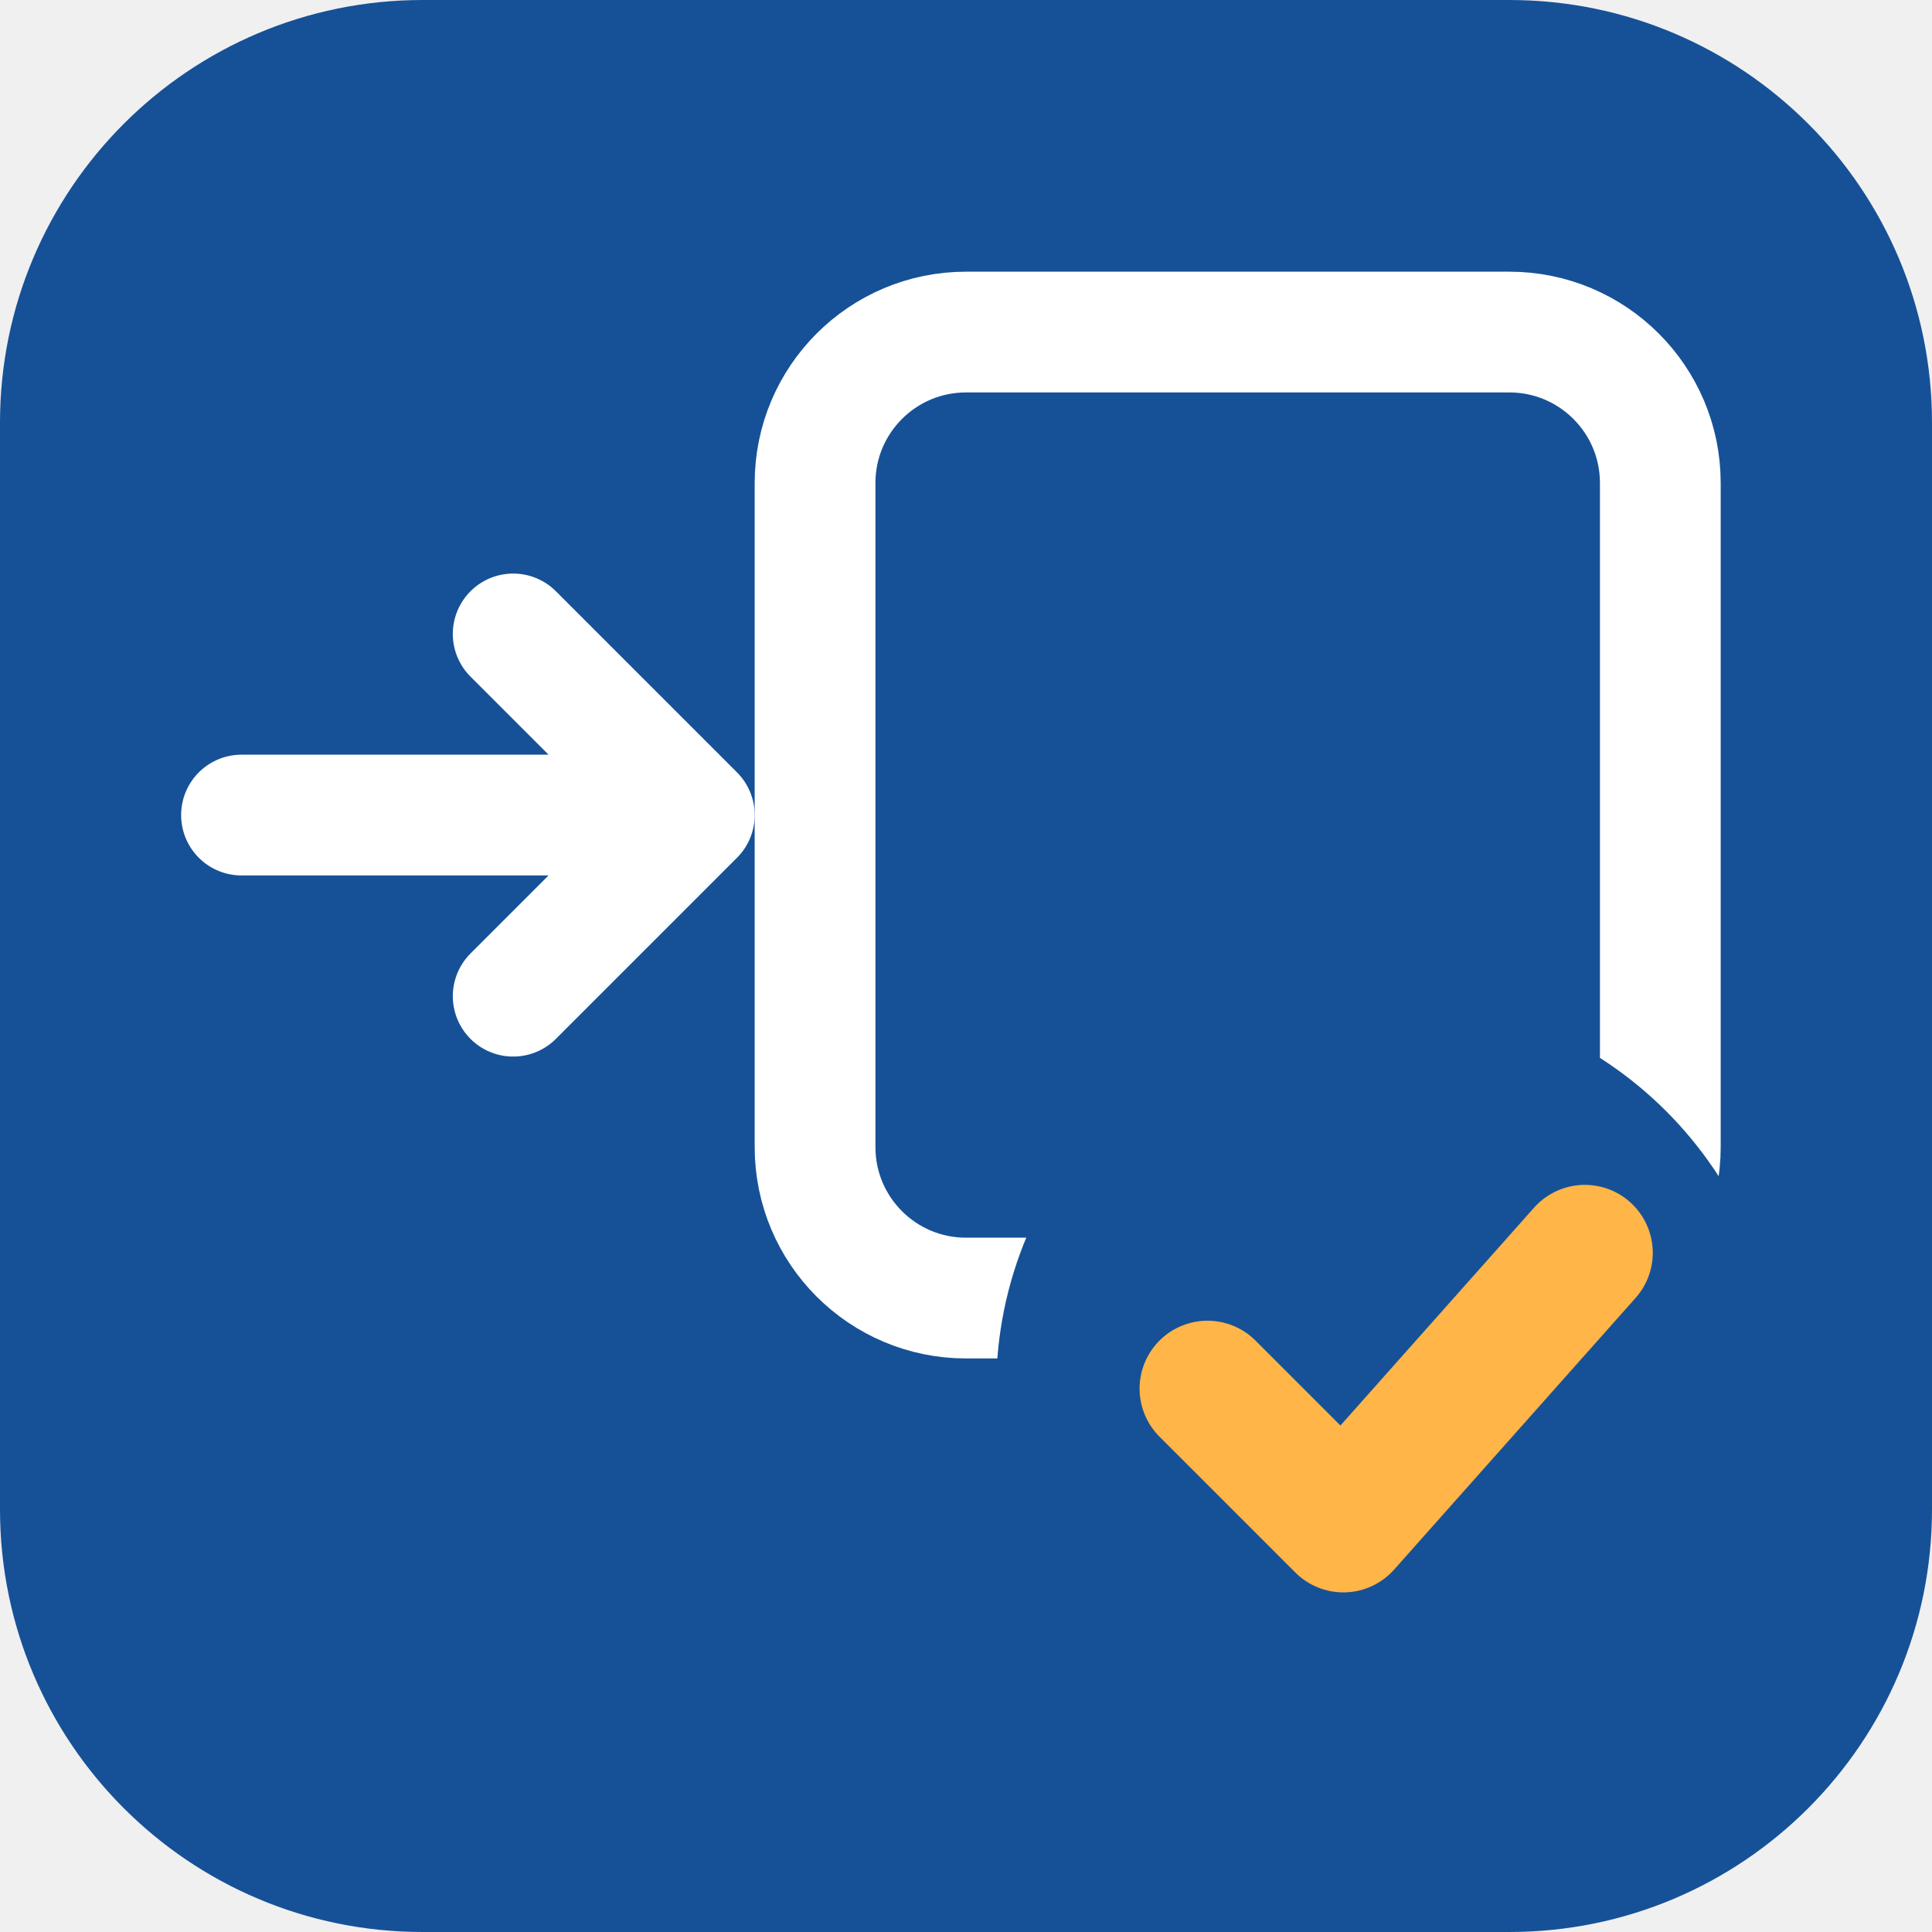
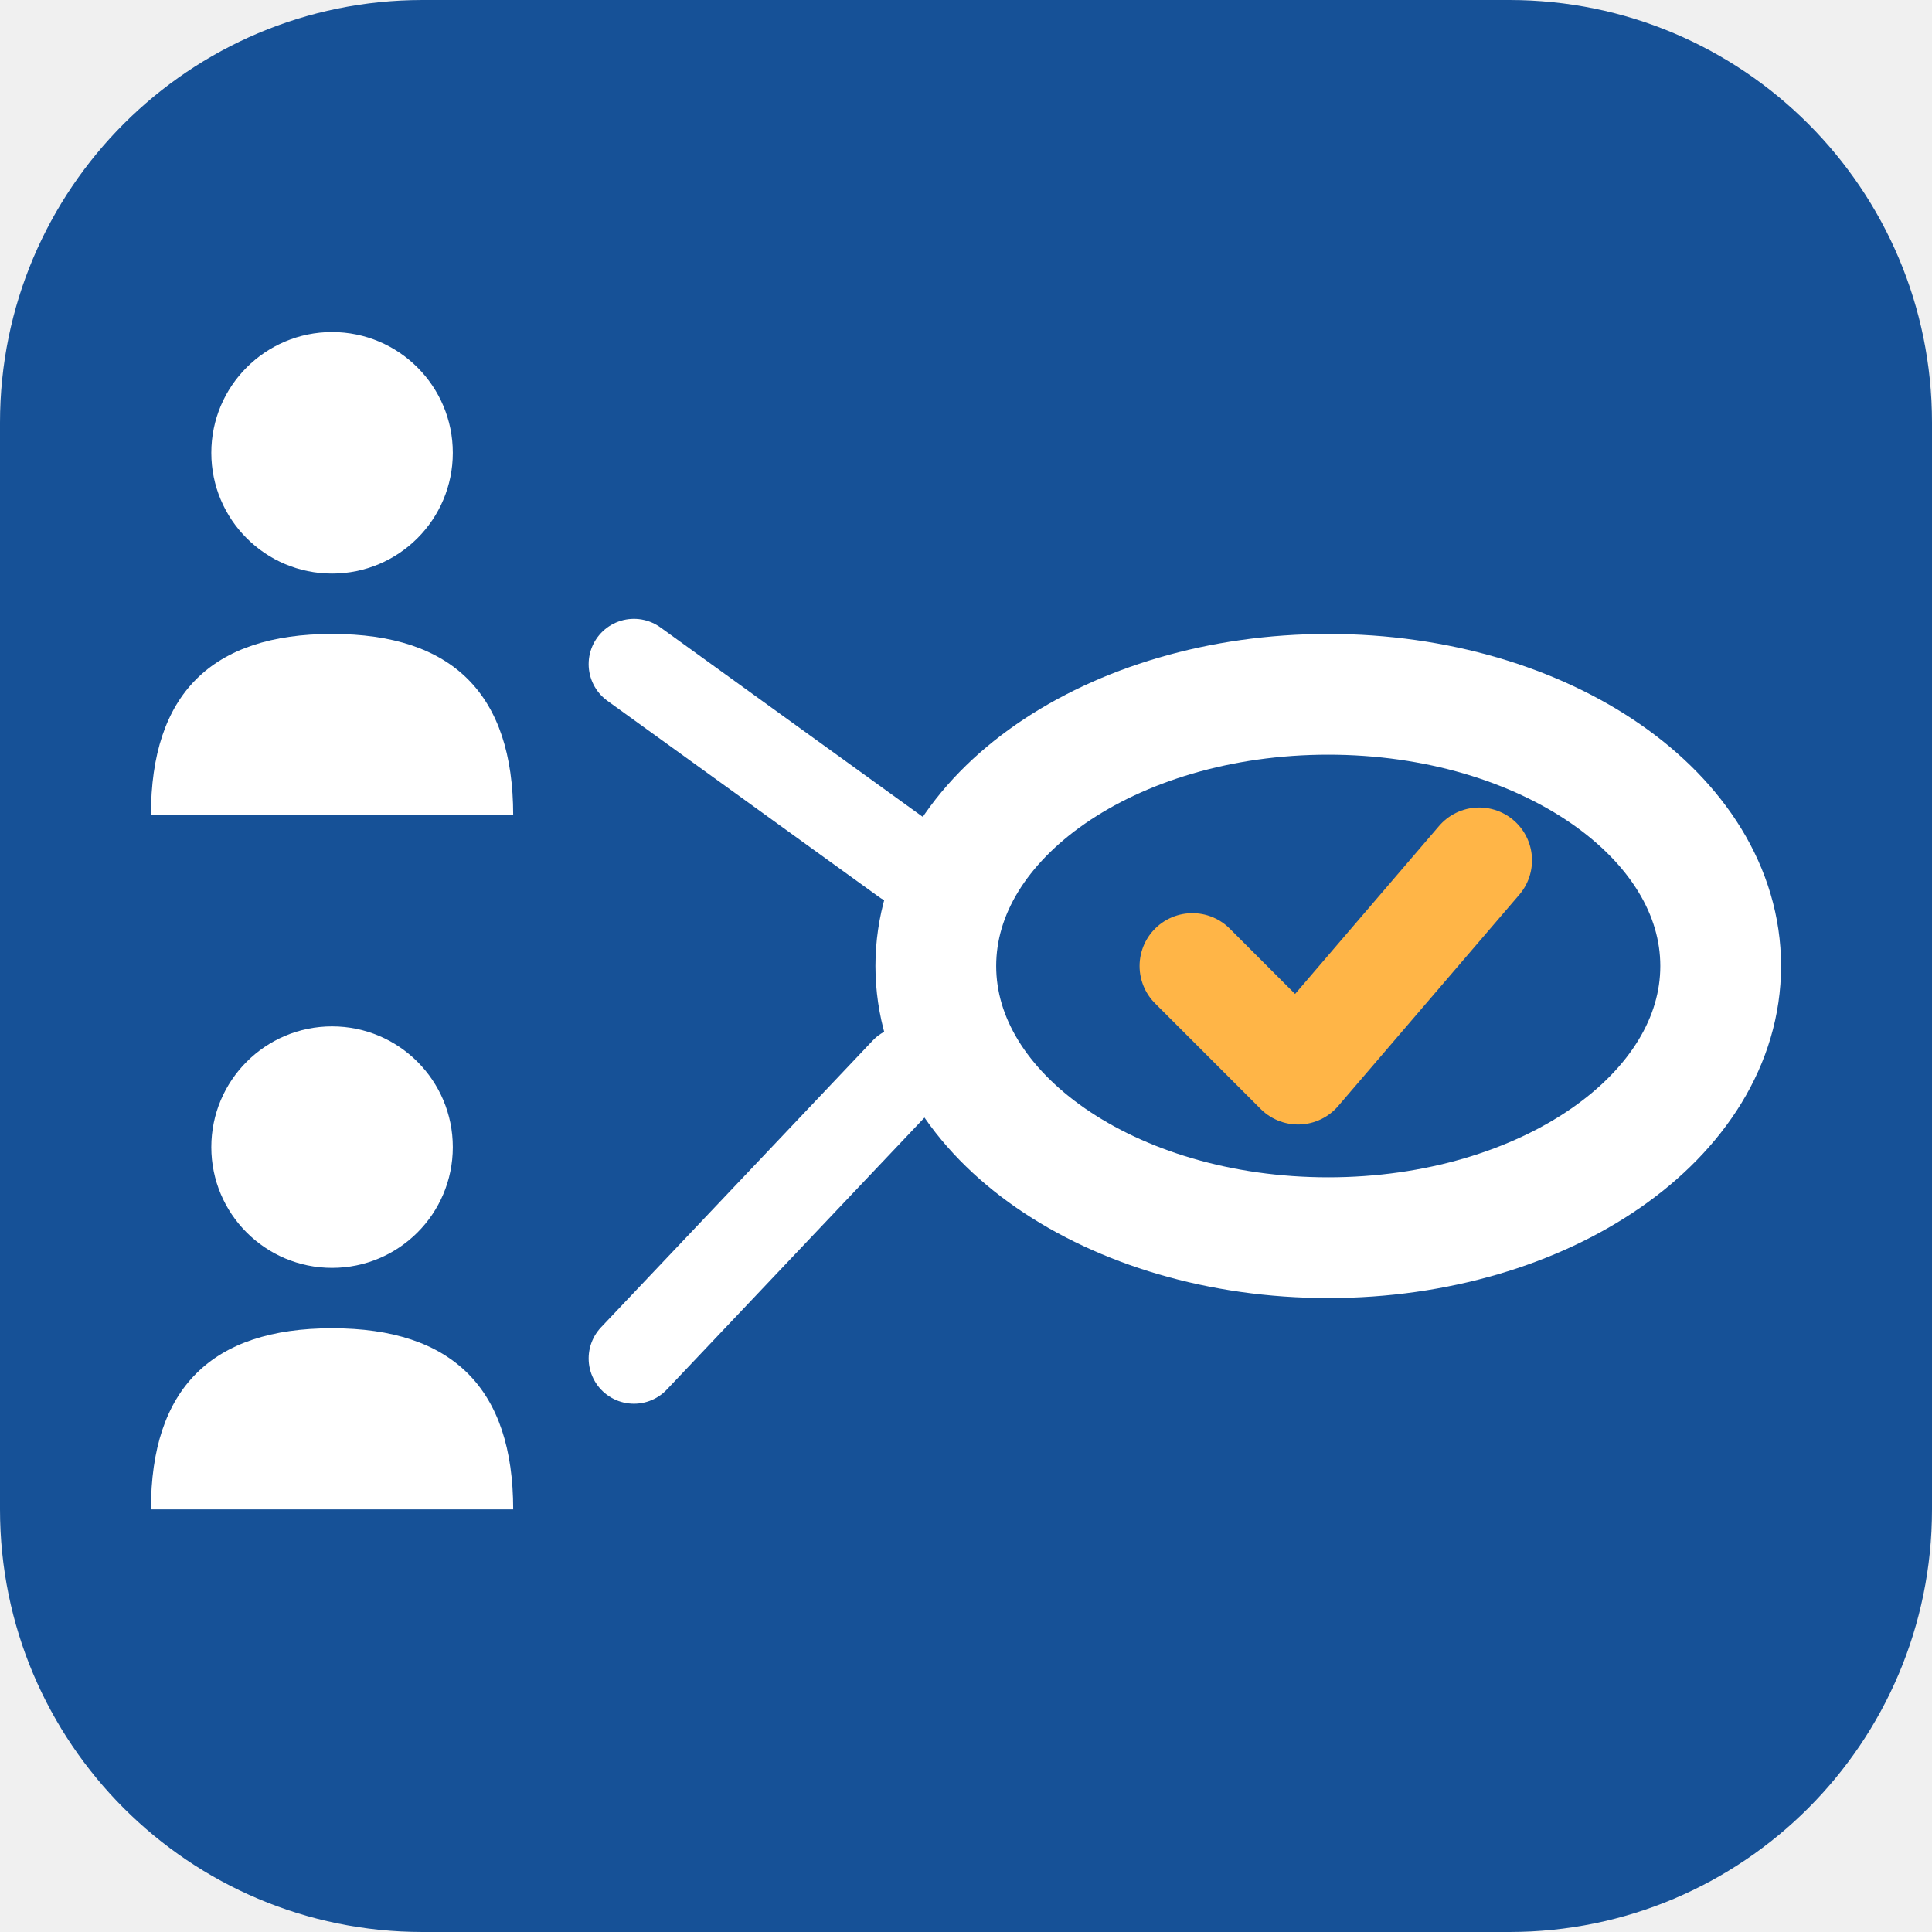
<svg xmlns="http://www.w3.org/2000/svg" viewBox="0 0 128 128" width="128" height="128">
  <rect width="128" height="128" rx="28" fill="#165197" />
-   <path d="M16 54 H44 M34 42 L46 54 L34 66" fill="none" stroke="#FFFFFF" stroke-width="8" stroke-linecap="round" stroke-linejoin="round" />
-   <rect x="54" y="22" width="56" height="64" rx="10" fill="none" stroke="#FFFFFF" stroke-width="8" />
-   <circle cx="92" cy="92" r="26" fill="#165197" />
-   <path d="M80 92 L89 101 L105 83" fill="none" stroke="#FFB547" stroke-width="9" stroke-linecap="round" stroke-linejoin="round" />
+   <circle cx="22" cy="30" r="8" fill="#FFFFFF" />
+   <path d="M10 54 Q10 42 22 42 Q34 42 34 54 Z" fill="#FFFFFF" />
+   <circle cx="22" cy="76" r="8" fill="#FFFFFF" />
+   <path d="M10 100 Q10 88 22 88 Q34 88 34 100 Z" fill="#FFFFFF" />
+   <path d="M42 44 L60 57 M42 90 L60 71" fill="none" stroke="#FFFFFF" stroke-width="6" stroke-linecap="round" />
+   <ellipse cx="88" cy="64" rx="26" ry="18" fill="none" stroke="#FFFFFF" stroke-width="8" />
+   <path d="M79 64 L86 71 L98 57" fill="none" stroke="#FFB547" stroke-width="7" stroke-linecap="round" stroke-linejoin="round" />
</svg>
